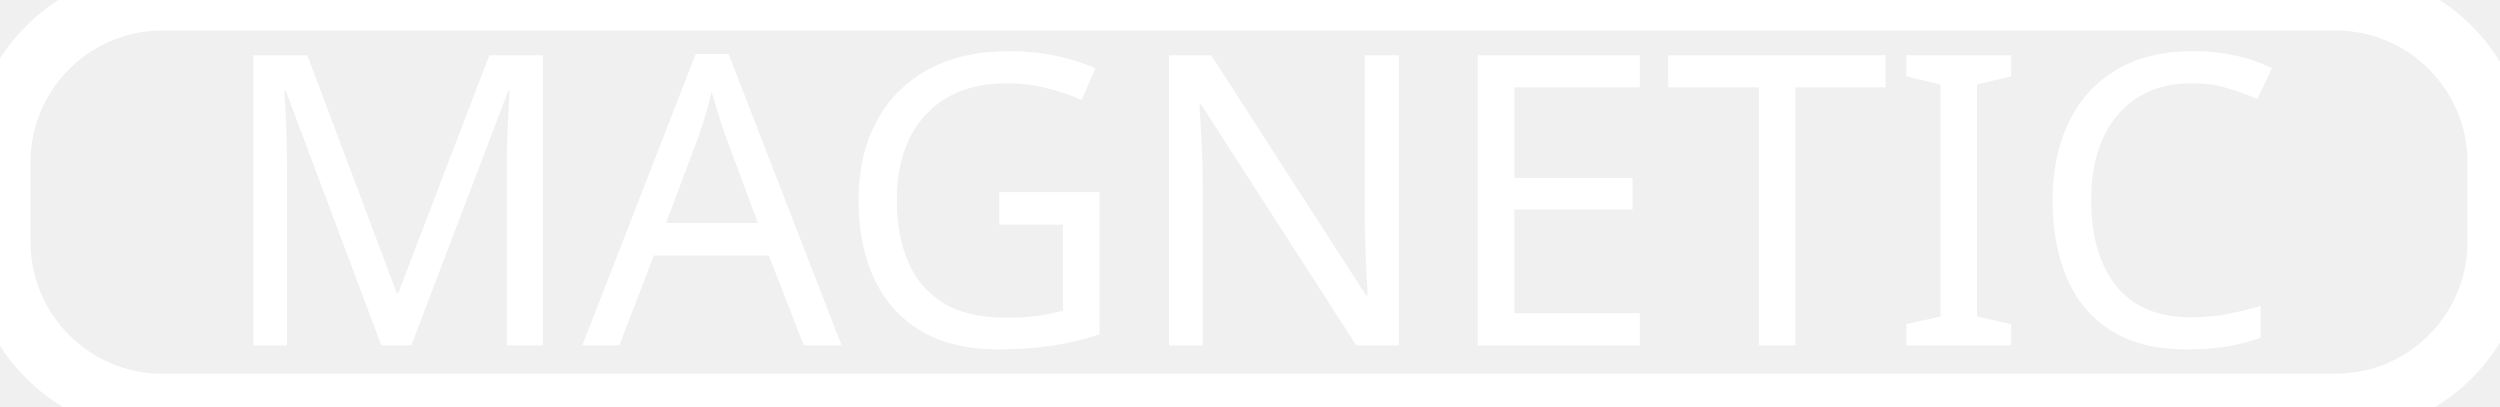
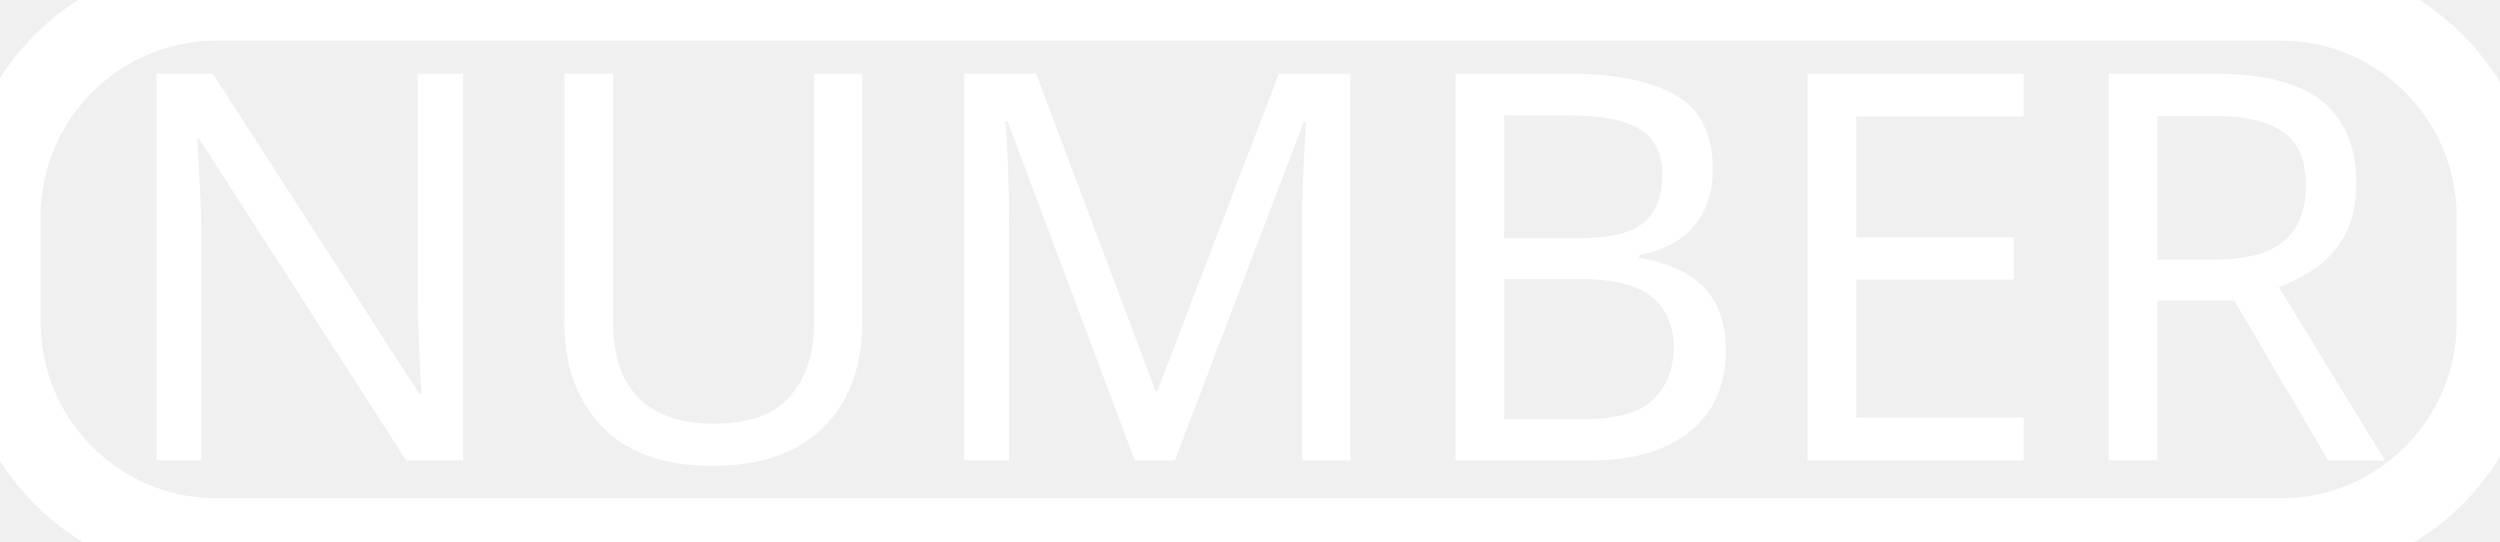
- <svg xmlns="http://www.w3.org/2000/svg" baseProfile="full" height="200" version="1.1" width="1230.769">
+ <svg xmlns="http://www.w3.org/2000/svg" baseProfile="full" height="200" version="1.1" width="923.077">
  <defs />
-   <rect fill-opacity="0" height="199" rx="80" ry="80" stroke="white" stroke-width="30" width="1229.769" x="0cm" y="0cm" />
+   <rect fill-opacity="0" height="199" rx="80" ry="80" stroke="white" stroke-width="30" width="922.077" x="0cm" y="0cm" />
  <g font-size="200">
-     <text fill="white" font-family="Chalkboard" text-anchor="middle" x="615.0" y="170">MAGNETIC</text>
+     <text fill="white" font-family="Chalkboard" text-anchor="middle" x="461.0" y="170">NUMBER</text>
  </g>
</svg>
